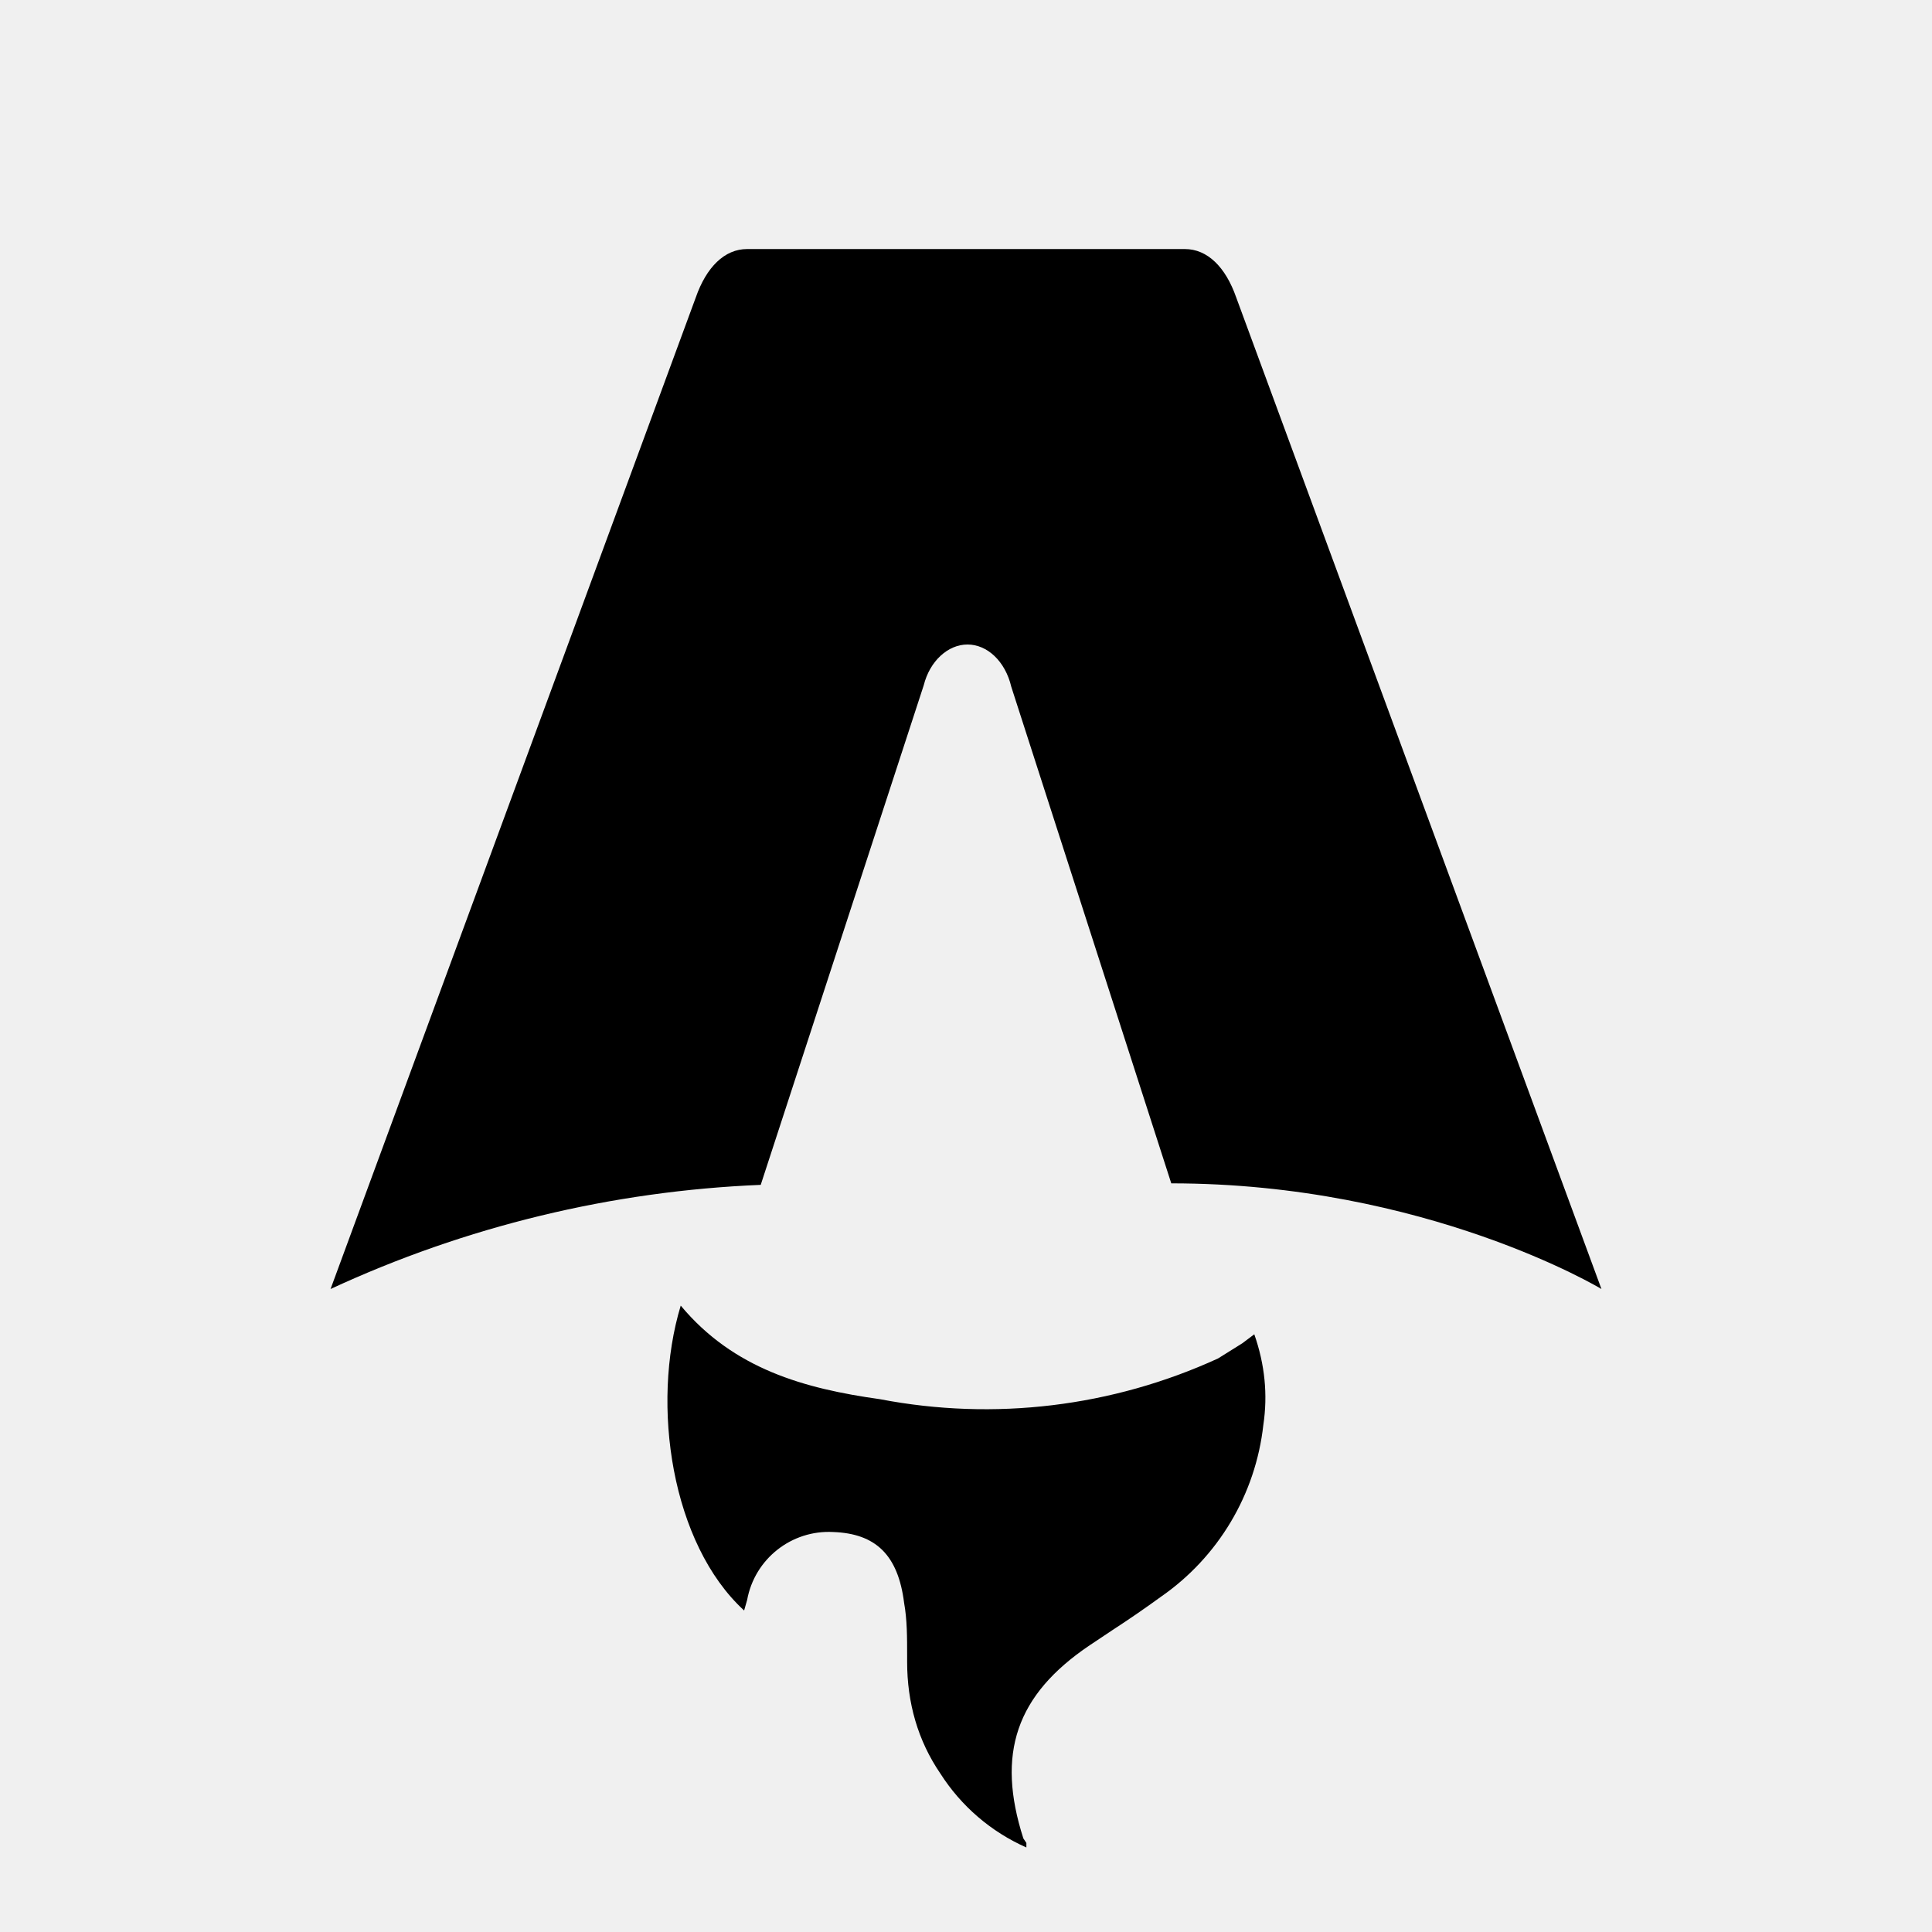
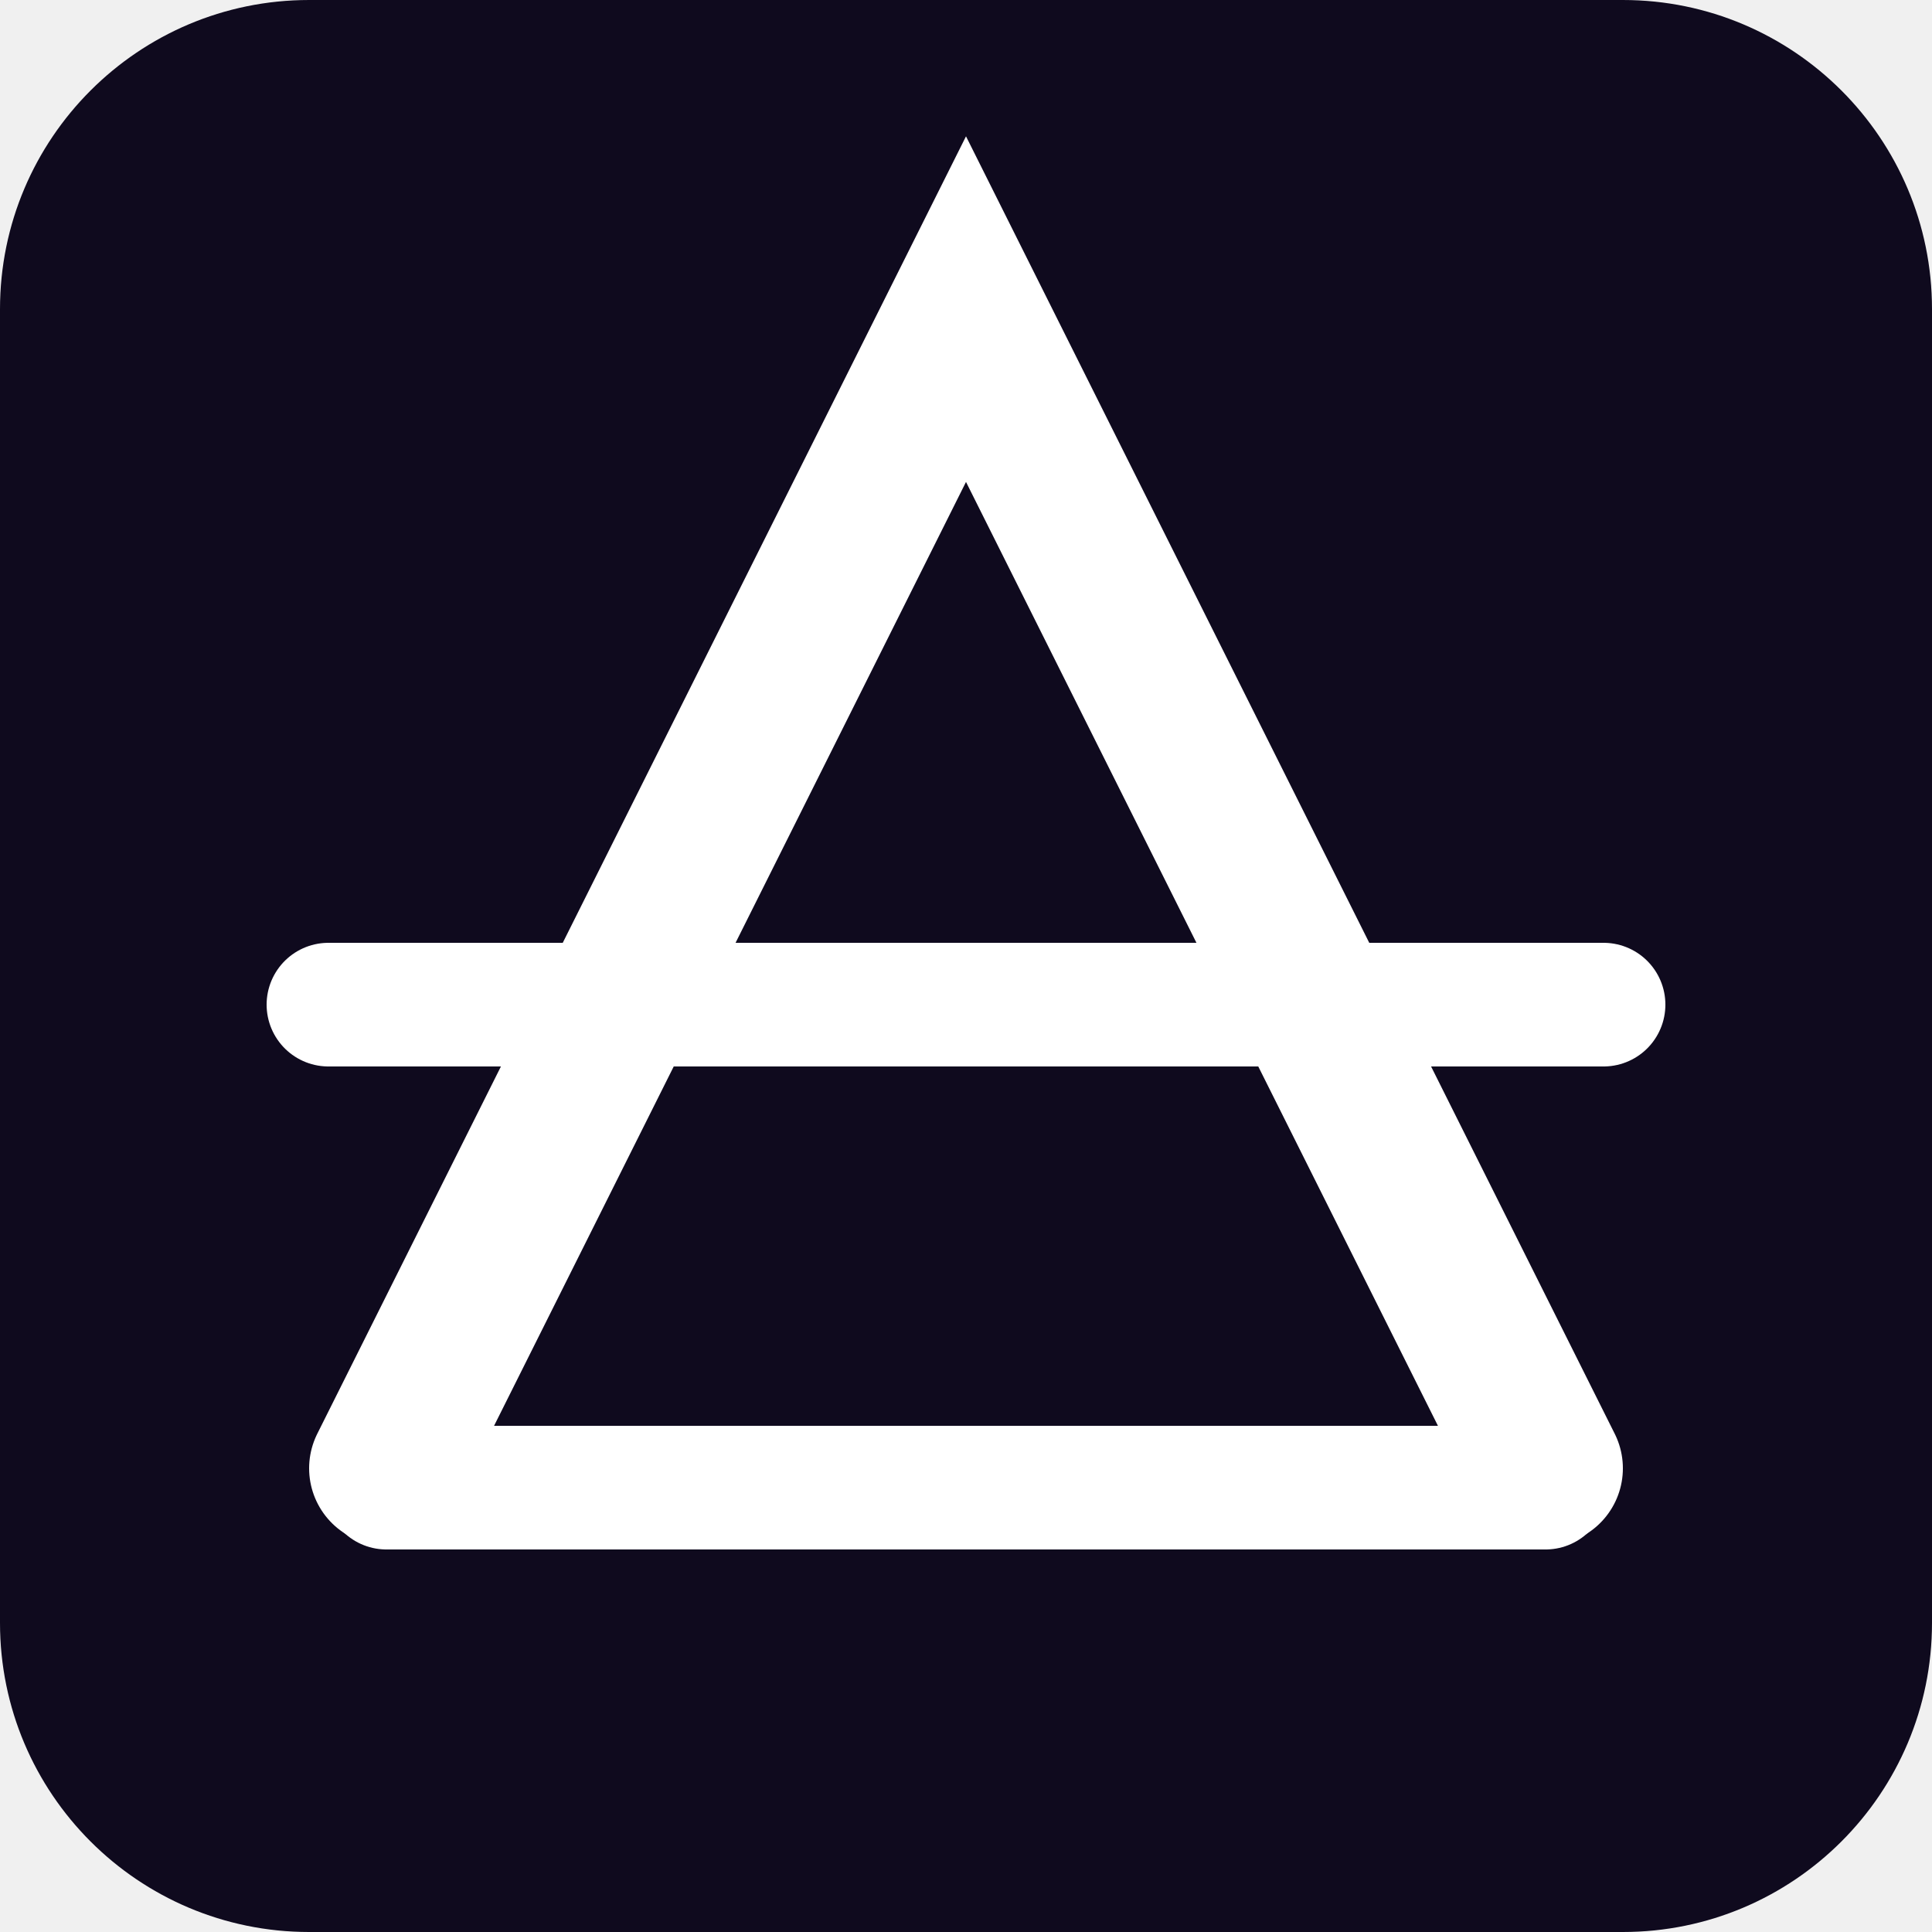
- <svg xmlns="http://www.w3.org/2000/svg" fill="none" viewBox="0 0 128 128">
-   <path d="M50.4 78.5a75.1 75.1 0 0 0-28.5 6.9l24.2-65.7c.7-2 1.9-3.2 3.4-3.2h29c1.5 0 2.7 1.2 3.4 3.2l24.2 65.7s-11.6-7-28.5-7L67 45.5c-.4-1.7-1.6-2.8-2.9-2.8-1.3 0-2.5 1.1-2.9 2.7L50.4 78.5Zm-1.1 28.2Zm-4.2-20.2c-2 6.6-.6 15.8 4.2 20.2a17.5 17.5 0 0 1 .2-.7 5.5 5.5 0 0 1 5.7-4.5c2.8.1 4.3 1.5 4.7 4.7.2 1.1.2 2.3.2 3.5v.4c0 2.7.7 5.2 2.2 7.4a13 13 0 0 0 5.7 4.9v-.3l-.2-.3c-1.8-5.6-.5-9.5 4.4-12.8l1.5-1a73 73 0 0 0 3.2-2.2 16 16 0 0 0 6.8-11.4c.3-2 .1-4-.6-6l-.8.6-1.6 1a37 37 0 0 1-22.4 2.7c-5-.7-9.7-2-13.2-6.2Z" />
-   <style>
-         path { fill: #000; }
-         @media (prefers-color-scheme: dark) {
-             path { fill: #FFF; }
-         }
+ <svg xmlns="http://www.w3.org/2000/svg" viewBox="0 0 500 500">
+   <defs>
+     <style>
+       .bg {
+         fill: #0f0a1e;
+       }
+       .icon-stroke {
+         fill: none;
+         stroke: #fff;
+         stroke-miterlimit: 10;
+         stroke-linecap: round;
+       }
+       .line-thick {
+         stroke-width: 40px;
+       }
+       .line-medium {
+         stroke-width: 32px;
+       }
    </style>
+   </defs>
+   <rect class="bg" width="500" height="500" rx="80" ry="80" />
+   <path class="icon-stroke line-thick" d="M100,380 L250,80 L400,380" />
+   <line class="icon-stroke line-medium" x1="85" y1="260" x2="415" y2="260" />
+   <line class="icon-stroke line-medium" x1="100" y1="385" x2="400" y2="385" />
</svg>
